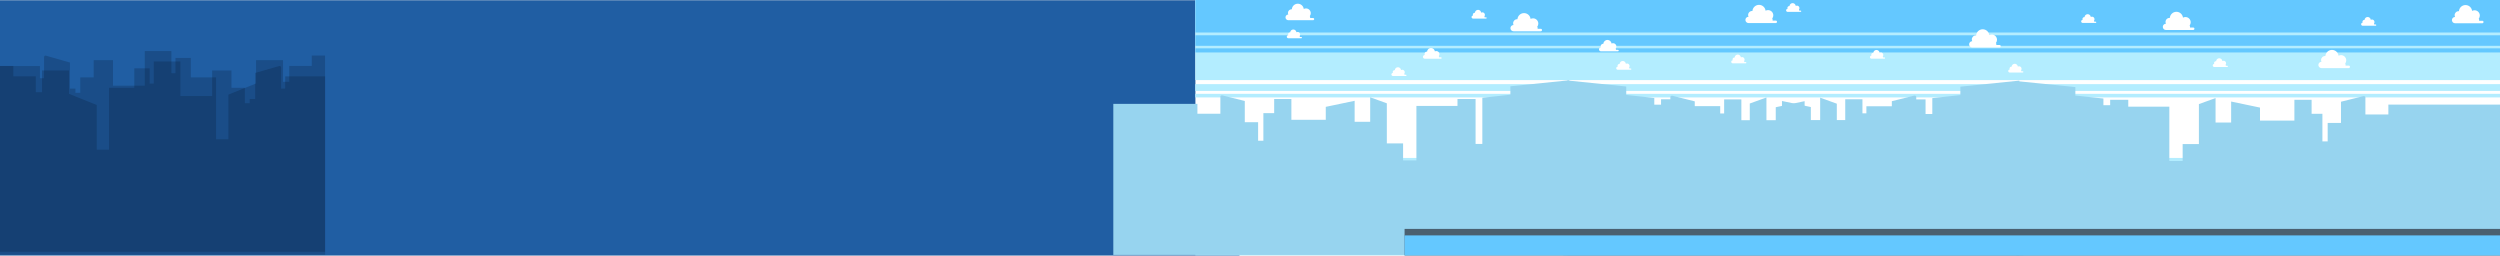
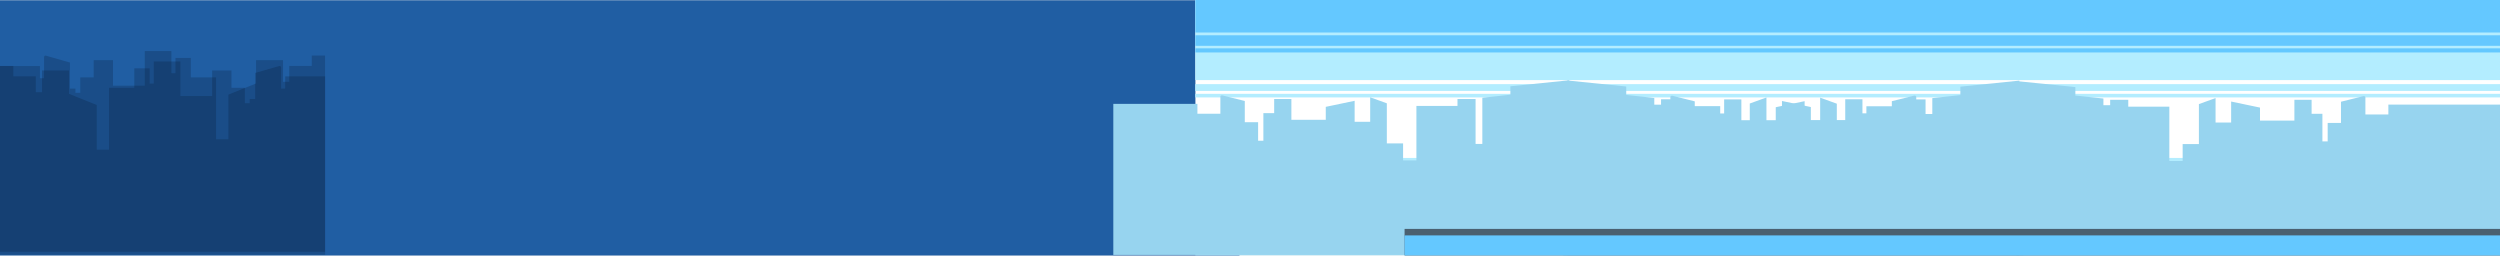
<svg xmlns="http://www.w3.org/2000/svg" version="1.1" id="Main_Layer" x="0px" y="0px" viewBox="0 0 6738.7 688.3" style="enable-background:new 0 0 6738.7 688.3;" xml:space="preserve">
  <style type="text/css">
	.st0{fill:#205EA3;}
	.st1{display:none;fill:#0D294F;}
	.st2{fill:#FFFFFF;}
	.st3{fill:#B3EDFF;}
	.st4{fill:#64C8FF;}
	.st5{fill:#97D4EF;}
	.st6{opacity:0.2;fill:#010B1D;}
	.st7{fill:#4A6070;}
</style>
  <g id="Night_Sky">
    <rect x="0" y="0.7" class="st0" width="3340.9" height="688" />
    <rect x="0" y="0.7" class="st1" width="3227.9" height="87.3" />
    <rect x="0" y="95.5" class="st1" width="3227.9" height="28.4" />
    <rect x="0" y="130.7" class="st1" width="3227.9" height="11.1" />
    <rect x="0" y="472.8" class="st1" width="3227.9" height="215.9" />
    <rect x="0" y="443.6" class="st1" width="3227.9" height="18.3" />
    <rect x="0" y="425.9" class="st1" width="3227.9" height="10.2" />
  </g>
  <g id="Sky_BG">
    <rect id="White_BG" x="3222.2" y="0.3" class="st2" width="3516.5" height="617.6" />
    <g id="Sky_BG_1_">
      <rect x="3222" class="st3" width="3516.7" height="215.9" />
      <rect x="3222" y="226.8" class="st3" width="3516.7" height="18.3" />
      <rect x="3222" y="252.9" class="st3" width="3516.7" height="9.7" />
      <rect x="3222" y="472.3" class="st3" width="3516.7" height="215.9" />
      <rect x="3222" y="443.1" class="st3" width="3516.7" height="18.3" />
      <rect x="3222" y="425.7" class="st3" width="3516.7" height="9.7" />
      <g>
        <rect x="3222" class="st4" width="3516.7" height="87.6" />
        <rect x="3222" y="95.1" class="st4" width="3516.7" height="28.4" />
        <rect x="3222" y="130.3" class="st4" width="3516.7" height="11.1" />
      </g>
    </g>
    <g>
      <g>
        <path id="Sky_BLDG_BG" class="st5" d="M5453.8,630V280.5h-226.7v26.7h-61.9v-46.1c0-2.3-2.6-4-5.4-3.4l-60.4,15.1V330h-35.9v50     h-14.2v-74.5h-29.1v-38h-46.4v56.1h-92.7v-35.1l-77.8-16.3v56.6h-41.9v-66.1l-44.9,16.3v108h-43.8v45.8h-35.9V286.1h-110.7v-18.6     h-48.8v14.6h-18.2v-18l-75.6-8.2v-22.7l-158.9-16.3v470.9h1229.2V630z" />
        <path id="Sky_BLDG_BG_1_" class="st5" d="M3000.9,629.4V279.9h226.7v26.7h61.9v-46.1c0-2.3,2.7-4,5.4-3.4l60.4,15.1v57.2h35.9v50     h14.2v-74.5h29.1v-38h46.4V323h92.7V288l77.8-16.3v56.6h41.9v-66.1l44.9,16.3v108h43.8v45.8h35.9V285.5h110.7v-18.6h48.8V388     h18.2V263.5l75.6-8.2v-22.7l158.9-16.3v470.9H3000.9V629.4z" />
      </g>
      <g>
        <path id="Sky_BLDG_BG_3_" class="st5" d="M6738.7,630.6V281.9h-300.9v26.6h-61.9v-46c0-2.3-2.7-3.9-5.4-3.4l-60.4,15.1v57.1     h-35.9v49.8H6260v-74.3h-29.1V269h-46.4v56h-92.7v-35l-77.8-16.3v56.5H5972v-65.9l-44.9,16.3v107.8h-43.8V434h-35.9V287.5h-110.7     V269h-48.8v14.6h-18.2v-18l-75.6-8.1v-22.7l-158.9-16.3v469.8h1303.4V630.6z" />
        <path id="Sky_BLDG_BG_2_" class="st5" d="M4213.8,630.5V280.9h226.7v26.7h61.9v-46.1c0-2.3,2.7-4,5.4-3.4l60.4,15.1v57.2h35.9v50     h14.2v-74.5h29.1v-38h46.4V324h92.7V289l77.8-16.3v56.6h41.9v-66.1l44.9,16.3v108h43.8v45.8h35.9V286.5h110.7v-18.6h48.8V389     h18.2V264.5l75.6-8.2v-22.7l158.9-16.3v470.9H4213.8V630.5z" />
      </g>
    </g>
  </g>
-   <g id="clouds3">
-     <path class="st2" d="M4153.3,77.7h-8.8c0.1-0.6,0.2-1.1,0.2-1.7c0-1.4-0.4-2.8-1-4c1.8-2.4,2.8-5.3,2.8-8.4   c0-7.8-6.3-14.2-14.2-14.2c-2.4,0-4.6,0.6-6.6,1.6c-1.1-8.8-8.6-15.7-17.7-15.7c-9.4,0-17.1,7.3-17.8,16.5c-0.3,0-0.5,0-0.8,0   c-6,0-10.8,4.9-10.8,10.8c0,1.7,0.4,3.3,1.1,4.8c-4.6,0.1-8.4,3.8-8.4,8.5c0,4.7,3.8,8.5,8.5,8.5h49.3h6.9h17.1   c1.9,0,3.4-1.5,3.4-3.4S4155.2,77.7,4153.3,77.7z M4118.8,67.4L4118.8,67.4C4118.8,67.4,4118.8,67.4,4118.8,67.4   C4118.8,67.4,4118.8,67.4,4118.8,67.4z" />
-     <path class="st2" d="M4786.7,55.5h-8.8c0.1-0.6,0.2-1.1,0.2-1.7c0-1.4-0.4-2.8-1-4c1.8-2.4,2.8-5.3,2.8-8.4   c0-7.8-6.3-14.2-14.2-14.2c-2.4,0-4.6,0.6-6.6,1.6c-1.1-8.8-8.6-15.7-17.7-15.7c-9.4,0-17.1,7.3-17.8,16.5c-0.3,0-0.5,0-0.8,0   c-6,0-10.8,4.9-10.8,10.8c0,1.7,0.4,3.3,1.1,4.8c-4.6,0.1-8.4,3.8-8.4,8.5c0,4.7,3.8,8.5,8.5,8.5h49.3h6.9h17.1   c1.9,0,3.4-1.5,3.4-3.4S4788.5,55.5,4786.7,55.5z M4752.1,45.3L4752.1,45.3C4752.1,45.3,4752.1,45.3,4752.1,45.3   C4752.1,45.3,4752.1,45.3,4752.1,45.3z" />
-     <path class="st2" d="M5389.7,121.3h-8.8c0.1-0.6,0.2-1.1,0.2-1.7c0-1.4-0.4-2.8-1-4c1.8-2.4,2.8-5.3,2.8-8.4   c0-7.8-6.3-14.2-14.2-14.2c-2.4,0-4.6,0.6-6.6,1.6c-1.1-8.8-8.6-15.7-17.7-15.7c-9.4,0-17.1,7.3-17.8,16.5c-0.3,0-0.5,0-0.8,0   c-6,0-10.8,4.9-10.8,10.8c0,1.7,0.4,3.3,1.1,4.8c-4.6,0.1-8.4,3.8-8.4,8.5c0,4.7,3.8,8.5,8.5,8.5h49.3h6.9h17.1   c1.9,0,3.4-1.5,3.4-3.4C5393,122.8,5391.5,121.3,5389.7,121.3z M5355.1,111L5355.1,111C5355.1,111,5355.1,111,5355.1,111   C5355.1,111,5355.1,111,5355.1,111z" />
-     <path class="st2" d="M5911.8,74.2h-8.8c0.1-0.6,0.2-1.1,0.2-1.7c0-1.4-0.4-2.8-1-4c1.8-2.4,2.8-5.3,2.8-8.4   c0-7.8-6.3-14.2-14.2-14.2c-2.4,0-4.6,0.6-6.6,1.6c-1.1-8.8-8.6-15.7-17.7-15.7c-9.4,0-17.1,7.3-17.8,16.5c-0.3,0-0.5,0-0.8,0   c-6,0-10.8,4.9-10.8,10.8c0,1.7,0.4,3.3,1.1,4.8c-4.6,0.1-8.4,3.8-8.4,8.5c0,4.7,3.8,8.5,8.5,8.5h49.3h6.9h17.1   c1.9,0,3.4-1.5,3.4-3.4C5915.2,75.7,5913.7,74.2,5911.8,74.2z M5877.3,63.9L5877.3,63.9C5877.3,63.9,5877.3,63.9,5877.3,63.9   C5877.3,63.9,5877.3,63.9,5877.3,63.9z" />
-     <path class="st2" d="M6331.1,176.9h-8.8c0.1-0.6,0.2-1.1,0.2-1.7c0-1.4-0.4-2.8-1-4c1.8-2.4,2.8-5.3,2.8-8.4   c0-7.8-6.3-14.2-14.2-14.2c-2.4,0-4.6,0.6-6.6,1.6c-1.1-8.8-8.6-15.7-17.7-15.7c-9.4,0-17.1,7.3-17.8,16.5c-0.3,0-0.5,0-0.8,0   c-6,0-10.8,4.9-10.8,10.8c0,1.7,0.4,3.3,1.1,4.8c-4.6,0.1-8.4,3.8-8.4,8.5c0,4.7,3.8,8.5,8.5,8.5h49.3h6.9h17.1   c1.9,0,3.4-1.5,3.4-3.4S6333,176.9,6331.1,176.9z M6296.6,166.6L6296.6,166.6C6296.6,166.6,6296.6,166.6,6296.6,166.6   C6296.6,166.6,6296.6,166.6,6296.6,166.6z" />
-     <path class="st2" d="M6691.1,56h-8.8c0.1-0.6,0.2-1.1,0.2-1.7c0-1.4-0.4-2.8-1-4c1.8-2.4,2.8-5.3,2.8-8.4c0-7.8-6.3-14.2-14.2-14.2   c-2.4,0-4.6,0.6-6.6,1.6c-1.1-8.8-8.6-15.7-17.7-15.7c-9.4,0-17.1,7.3-17.8,16.5c-0.3,0-0.5,0-0.8,0c-6,0-10.8,4.9-10.8,10.8   c0,1.7,0.4,3.3,1.1,4.8c-4.6,0.1-8.4,3.8-8.4,8.5c0,4.7,3.8,8.5,8.5,8.5h49.3h6.9h17.1c1.9,0,3.4-1.5,3.4-3.4S6693,56,6691.1,56z    M6656.6,45.8L6656.6,45.8C6656.6,45.8,6656.6,45.7,6656.6,45.8C6656.6,45.7,6656.6,45.8,6656.6,45.8z" />
-     <path class="st2" d="M6403.7,66h-4.2c0.1-0.3,0.1-0.5,0.1-0.8c0-0.7-0.2-1.3-0.5-1.9c0.8-1.1,1.3-2.5,1.3-4c0-3.7-3-6.8-6.8-6.8   c-1.1,0-2.2,0.3-3.2,0.8c-0.5-4.2-4.1-7.5-8.4-7.5c-4.5,0-8.2,3.5-8.5,7.9c-0.1,0-0.2,0-0.4,0c-2.9,0-5.2,2.3-5.2,5.2   c0,0.8,0.2,1.6,0.5,2.3c-2.2,0-4,1.8-4,4.1c0,2.2,1.8,4.1,4.1,4.1h23.6h3.3h8.2c0.9,0,1.6-0.7,1.6-1.6   C6405.3,66.7,6404.6,66,6403.7,66z M6387.2,61.1L6387.2,61.1C6387.2,61.1,6387.2,61.1,6387.2,61.1   C6387.2,61.1,6387.2,61.1,6387.2,61.1z" />
-     <path class="st2" d="M6003.7,177.2h-4.2c0.1-0.3,0.1-0.5,0.1-0.8c0-0.7-0.2-1.3-0.5-1.9c0.8-1.1,1.3-2.5,1.3-4c0-3.7-3-6.8-6.8-6.8   c-1.1,0-2.2,0.3-3.2,0.8c-0.5-4.2-4.1-7.5-8.4-7.5c-4.5,0-8.2,3.5-8.5,7.9c-0.1,0-0.2,0-0.4,0c-2.9,0-5.2,2.3-5.2,5.2   c0,0.8,0.2,1.6,0.5,2.3c-2.2,0-4,1.8-4,4.1c0,2.2,1.8,4.1,4.1,4.1h23.6h3.3h8.2c0.9,0,1.6-0.7,1.6-1.6S6004.6,177.2,6003.7,177.2z    M5987.2,172.3L5987.2,172.3C5987.2,172.3,5987.2,172.3,5987.2,172.3C5987.2,172.3,5987.2,172.3,5987.2,172.3z" />
-     <path class="st2" d="M5649,58.4h-4.2c0.1-0.3,0.1-0.5,0.1-0.8c0-0.7-0.2-1.3-0.5-1.9c0.8-1.1,1.3-2.5,1.3-4c0-3.7-3-6.8-6.8-6.8   c-1.1,0-2.2,0.3-3.2,0.8c-0.5-4.2-4.1-7.5-8.4-7.5c-4.5,0-8.2,3.5-8.5,7.9c-0.1,0-0.2,0-0.4,0c-2.9,0-5.2,2.3-5.2,5.2   c0,0.8,0.2,1.6,0.5,2.3c-2.2,0-4,1.8-4,4.1c0,2.2,1.8,4.1,4.1,4.1h23.6h3.3h8.2c0.9,0,1.6-0.7,1.6-1.6S5649.9,58.4,5649,58.4z    M5632.5,53.5L5632.5,53.5L5632.5,53.5L5632.5,53.5z" />
-     <path class="st2" d="M5452.4,192.1h-4.2c0.1-0.3,0.1-0.5,0.1-0.8c0-0.7-0.2-1.3-0.5-1.9c0.8-1.1,1.3-2.5,1.3-4c0-3.7-3-6.8-6.8-6.8   c-1.1,0-2.2,0.3-3.2,0.8c-0.5-4.2-4.1-7.5-8.4-7.5c-4.5,0-8.2,3.5-8.5,7.9c-0.1,0-0.2,0-0.4,0c-2.9,0-5.2,2.3-5.2,5.2   c0,0.8,0.2,1.6,0.5,2.3c-2.2,0-4,1.8-4,4.1c0,2.2,1.8,4.1,4.1,4.1h23.6h3.3h8.2c0.9,0,1.6-0.7,1.6-1.6   C5454,192.8,5453.3,192.1,5452.4,192.1z M5435.9,187.2L5435.9,187.2C5435.9,187.2,5435.9,187.2,5435.9,187.2   C5435.9,187.2,5435.9,187.2,5435.9,187.2z" />
-     <path class="st2" d="M5079.7,154.8h-4.2c0.1-0.3,0.1-0.5,0.1-0.8c0-0.7-0.2-1.3-0.5-1.9c0.8-1.1,1.3-2.5,1.3-4c0-3.7-3-6.8-6.8-6.8   c-1.1,0-2.2,0.3-3.2,0.8c-0.5-4.2-4.1-7.5-8.4-7.5c-4.5,0-8.2,3.5-8.5,7.9c-0.1,0-0.2,0-0.4,0c-2.9,0-5.2,2.3-5.2,5.2   c0,0.8,0.2,1.6,0.5,2.3c-2.2,0-4,1.8-4,4.1c0,2.2,1.8,4.1,4.1,4.1h23.6h3.3h8.2c0.9,0,1.6-0.7,1.6-1.6S5080.6,154.8,5079.7,154.8z    M5063.2,149.9L5063.2,149.9C5063.2,149.9,5063.2,149.9,5063.2,149.9C5063.2,149.9,5063.2,149.9,5063.2,149.9z" />
-     <path class="st2" d="M4853.7,28.6h-4.2c0.1-0.3,0.1-0.5,0.1-0.8c0-0.7-0.2-1.3-0.5-1.9c0.8-1.1,1.3-2.5,1.3-4c0-3.7-3-6.8-6.8-6.8   c-1.1,0-2.2,0.3-3.2,0.8c-0.5-4.2-4.1-7.5-8.4-7.5c-4.5,0-8.2,3.5-8.5,7.9c-0.1,0-0.2,0-0.4,0c-2.9,0-5.2,2.3-5.2,5.2   c0,0.8,0.2,1.6,0.5,2.3c-2.2,0-4,1.8-4,4.1c0,2.2,1.8,4.1,4.1,4.1h23.6h3.3h8.2c0.9,0,1.6-0.7,1.6-1.6S4854.6,28.6,4853.7,28.6z    M4837.2,23.7L4837.2,23.7C4837.2,23.7,4837.2,23.7,4837.2,23.7C4837.2,23.7,4837.2,23.7,4837.2,23.7z" />
-     <path class="st2" d="M4705.8,167.3h-4.2c0.1-0.3,0.1-0.5,0.1-0.8c0-0.7-0.2-1.3-0.5-1.9c0.8-1.1,1.3-2.5,1.3-4c0-3.7-3-6.8-6.8-6.8   c-1.1,0-2.2,0.3-3.2,0.8c-0.5-4.2-4.1-7.5-8.4-7.5c-4.5,0-8.2,3.5-8.5,7.9c-0.1,0-0.2,0-0.4,0c-2.9,0-5.2,2.3-5.2,5.2   c0,0.8,0.2,1.6,0.5,2.3c-2.2,0-4,1.8-4,4.1c0,2.2,1.8,4.1,4.1,4.1h23.6h3.3h8.2c0.9,0,1.6-0.7,1.6-1.6S4706.6,167.3,4705.8,167.3z    M4689.3,162.4L4689.3,162.4C4689.3,162.4,4689.3,162.4,4689.3,162.4C4689.3,162.4,4689.3,162.4,4689.3,162.4z" />
-     <path class="st2" d="M4395.8,184.6h-4.2c0.1-0.3,0.1-0.5,0.1-0.8c0-0.7-0.2-1.3-0.5-1.9c0.8-1.1,1.3-2.5,1.3-4c0-3.7-3-6.8-6.8-6.8   c-1.1,0-2.2,0.3-3.2,0.8c-0.5-4.2-4.1-7.5-8.4-7.5c-4.5,0-8.2,3.5-8.5,7.9c-0.1,0-0.2,0-0.4,0c-2.9,0-5.2,2.3-5.2,5.2   c0,0.8,0.2,1.6,0.5,2.3c-2.2,0-4,1.8-4,4.1c0,2.2,1.8,4.1,4.1,4.1h23.6h3.3h8.2c0.9,0,1.6-0.7,1.6-1.6S4396.6,184.6,4395.8,184.6z    M4379.3,179.7L4379.3,179.7C4379.3,179.7,4379.3,179.7,4379.3,179.7C4379.3,179.7,4379.3,179.7,4379.3,179.7z" />
-     <path class="st2" d="M4005.8,46.7h-4.2c0.1-0.3,0.1-0.5,0.1-0.8c0-0.7-0.2-1.3-0.5-1.9c0.8-1.1,1.3-2.5,1.3-4c0-3.7-3-6.8-6.8-6.8   c-1.1,0-2.2,0.3-3.2,0.8c-0.5-4.2-4.1-7.5-8.4-7.5c-4.5,0-8.2,3.5-8.5,7.9c-0.1,0-0.2,0-0.4,0c-2.9,0-5.2,2.3-5.2,5.2   c0,0.8,0.2,1.6,0.5,2.3c-2.2,0-4,1.8-4,4.1c0,2.2,1.8,4.1,4.1,4.1h23.6h3.3h8.2c0.9,0,1.6-0.7,1.6-1.6   C4007.4,47.4,4006.6,46.7,4005.8,46.7z M3989.3,41.8L3989.3,41.8L3989.3,41.8L3989.3,41.8z" />
-     <path class="st2" d="M3789.8,201.4h-4.2c0.1-0.3,0.1-0.5,0.1-0.8c0-0.7-0.2-1.3-0.5-1.9c0.8-1.1,1.3-2.5,1.3-4c0-3.7-3-6.8-6.8-6.8   c-1.1,0-2.2,0.3-3.2,0.8c-0.5-4.2-4.1-7.5-8.4-7.5c-4.5,0-8.2,3.5-8.5,7.9c-0.1,0-0.2,0-0.4,0c-2.9,0-5.2,2.3-5.2,5.2   c0,0.8,0.2,1.6,0.5,2.3c-2.2,0-4,1.8-4,4.1c0,2.2,1.8,4.1,4.1,4.1h23.6h3.3h8.2c0.9,0,1.6-0.7,1.6-1.6S3790.6,201.4,3789.8,201.4z    M3773.3,196.5L3773.3,196.5C3773.3,196.5,3773.3,196.5,3773.3,196.5C3773.3,196.5,3773.3,196.5,3773.3,196.5z" />
-     <path class="st2" d="M3507.8,99.7h-4.2c0.1-0.3,0.1-0.5,0.1-0.8c0-0.7-0.2-1.3-0.5-1.9c0.8-1.1,1.3-2.5,1.3-4c0-3.7-3-6.8-6.8-6.8   c-1.1,0-2.2,0.3-3.2,0.8c-0.5-4.2-4.1-7.5-8.4-7.5c-4.5,0-8.2,3.5-8.5,7.9c-0.1,0-0.2,0-0.4,0c-2.9,0-5.2,2.3-5.2,5.2   c0,0.8,0.2,1.6,0.5,2.3c-2.2,0-4,1.8-4,4.1c0,2.2,1.8,4.1,4.1,4.1h23.6h3.3h8.2c0.9,0,1.6-0.7,1.6-1.6   C3509.4,100.4,3508.6,99.7,3507.8,99.7z M3491.3,94.8L3491.3,94.8C3491.3,94.8,3491.3,94.8,3491.3,94.8   C3491.3,94.8,3491.3,94.8,3491.3,94.8z" />
-     <path class="st2" d="M4361.2,134.2h-5.5c0.1-0.4,0.1-0.7,0.1-1.1c0-0.9-0.2-1.7-0.6-2.5c1.1-1.5,1.8-3.3,1.8-5.3   c0-4.9-4-8.9-8.9-8.9c-1.5,0-2.9,0.4-4.1,1c-0.7-5.5-5.4-9.8-11.1-9.8c-5.9,0-10.7,4.6-11.1,10.4c-0.2,0-0.3,0-0.5,0   c-3.7,0-6.8,3-6.8,6.8c0,1.1,0.3,2.1,0.7,3c-2.9,0-5.2,2.4-5.2,5.3c0,2.9,2.4,5.3,5.3,5.3h30.9h4.3h10.7c1.2,0,2.1-0.9,2.1-2.1   C4363.4,135.2,4362.4,134.2,4361.2,134.2z M4339.6,127.8L4339.6,127.8C4339.6,127.8,4339.6,127.8,4339.6,127.8   C4339.6,127.8,4339.6,127.8,4339.6,127.8z" />
-     <path class="st2" d="M3539.3,48.5h-8c0.1-0.5,0.2-1,0.2-1.6c0-1.3-0.3-2.5-0.9-3.6c1.6-2.1,2.6-4.8,2.6-7.7   c0-7.1-5.8-12.9-12.9-12.9c-2.2,0-4.2,0.5-6,1.5c-1-8-7.8-14.2-16.1-14.2c-8.5,0-15.5,6.6-16.1,15c-0.2,0-0.5,0-0.7,0   c-5.4,0-9.8,4.4-9.8,9.8c0,1.6,0.4,3,1,4.3c-4.2,0.1-7.6,3.5-7.6,7.7c0,4.3,3.5,7.7,7.7,7.7h44.8h6.3h15.5c1.7,0,3.1-1.4,3.1-3.1   C3542.4,49.8,3541,48.5,3539.3,48.5z M3508,39.2L3508,39.2C3508,39.2,3508,39.2,3508,39.2C3508,39.2,3508,39.2,3508,39.2z" />
-     <path class="st2" d="M3884,154.4h-5.2c0.1-0.3,0.1-0.7,0.1-1c0-0.9-0.2-1.7-0.6-2.4c1-1.4,1.7-3.1,1.7-5c0-4.6-3.8-8.4-8.4-8.4   c-1.4,0-2.7,0.4-3.9,1c-0.6-5.2-5.1-9.3-10.5-9.3c-5.6,0-10.1,4.3-10.5,9.8c-0.2,0-0.3,0-0.5,0c-3.6,0-6.4,2.9-6.4,6.4   c0,1,0.2,2,0.7,2.8c-2.7,0-5,2.3-5,5c0,2.8,2.3,5,5,5h29.3h4.1h10.2c1.1,0,2-0.9,2-2C3886,155.3,3885.1,154.4,3884,154.4z    M3863.5,148.4L3863.5,148.4C3863.5,148.4,3863.5,148.4,3863.5,148.4C3863.5,148.4,3863.5,148.4,3863.5,148.4z" />
-   </g>
  <g id="Night_BLDG_BG_3">
    <path class="st6" d="M0,607.7V178h107.7v32.8h11v-56.7c0-2.8,2.4-4.9,4.9-4.1l65,18.6v70.3h14.7v11.2h13.1v-41.4h36.1V162h52.1v69   h85.6v-93.3h71.8v59.6h11v-41.1h41.4v52.5h68.1v166.7h33.1V255l74.6-30v-63h72.7v58.5h16.8v-42.8h60.6v-28h35.9v529H0V607.7z" />
    <path class="st6" d="M876.4,615.7V206H768.7v32.8h-11v-56.7c0-2.8-2.4-4.9-4.9-4.1l-65,18.6v70.3h-14.7v11.2h-13.1v-41.4h-36.1V190   h-52.1v69h-85.6v-93.3h-71.8v59.6h-11v-41.1h-41.4v52.5h-68.1v166.7h-33.1V283L186,253v-63h-72.7v58.5H96.5v-42.8H35.9v-28H0v509   h876.4V615.7z" />
  </g>
  <g id="_x33_">
    <rect id="Sky_Floor_8_" x="3786" y="617" class="st7" width="2952.7" height="71.4" />
    <rect id="Sky_Floor_3_" x="3786" y="634.4" class="st4" width="2952.7" height="54" />
    <rect id="Sky_Floor_1_" x="3785" y="634.4" class="st7" width="2953.7" height="0.2" />
  </g>
</svg>
